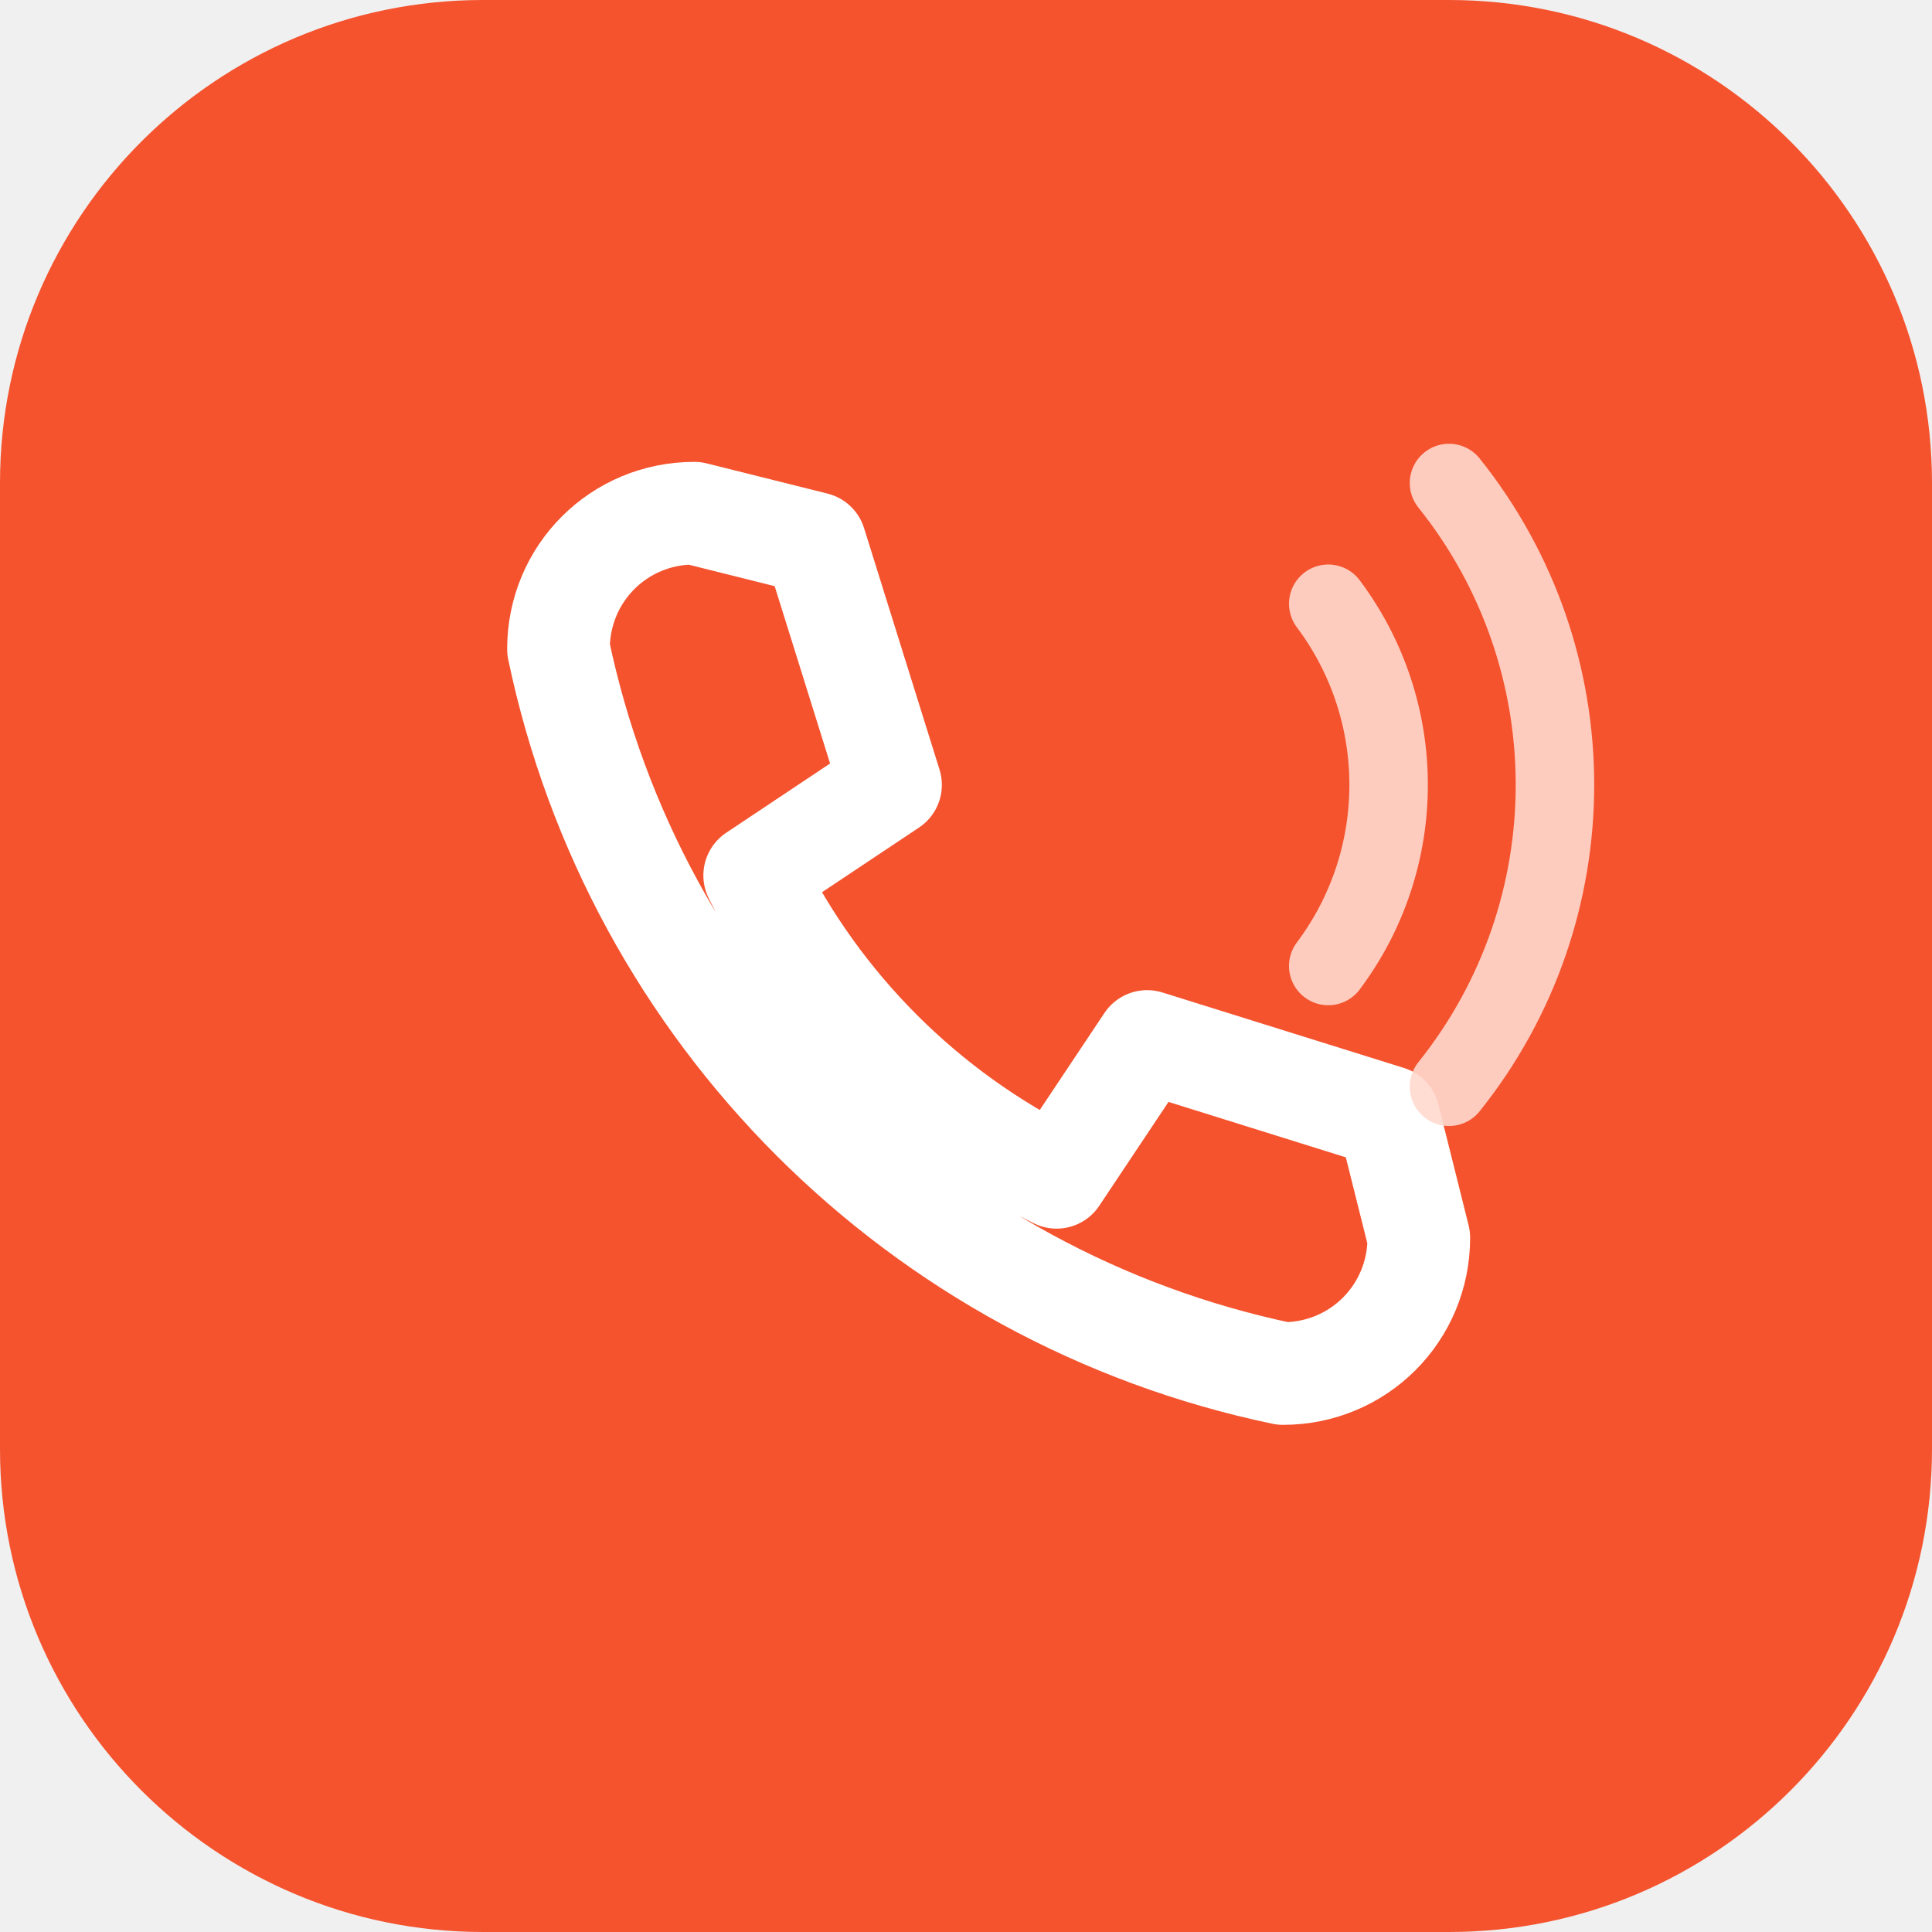
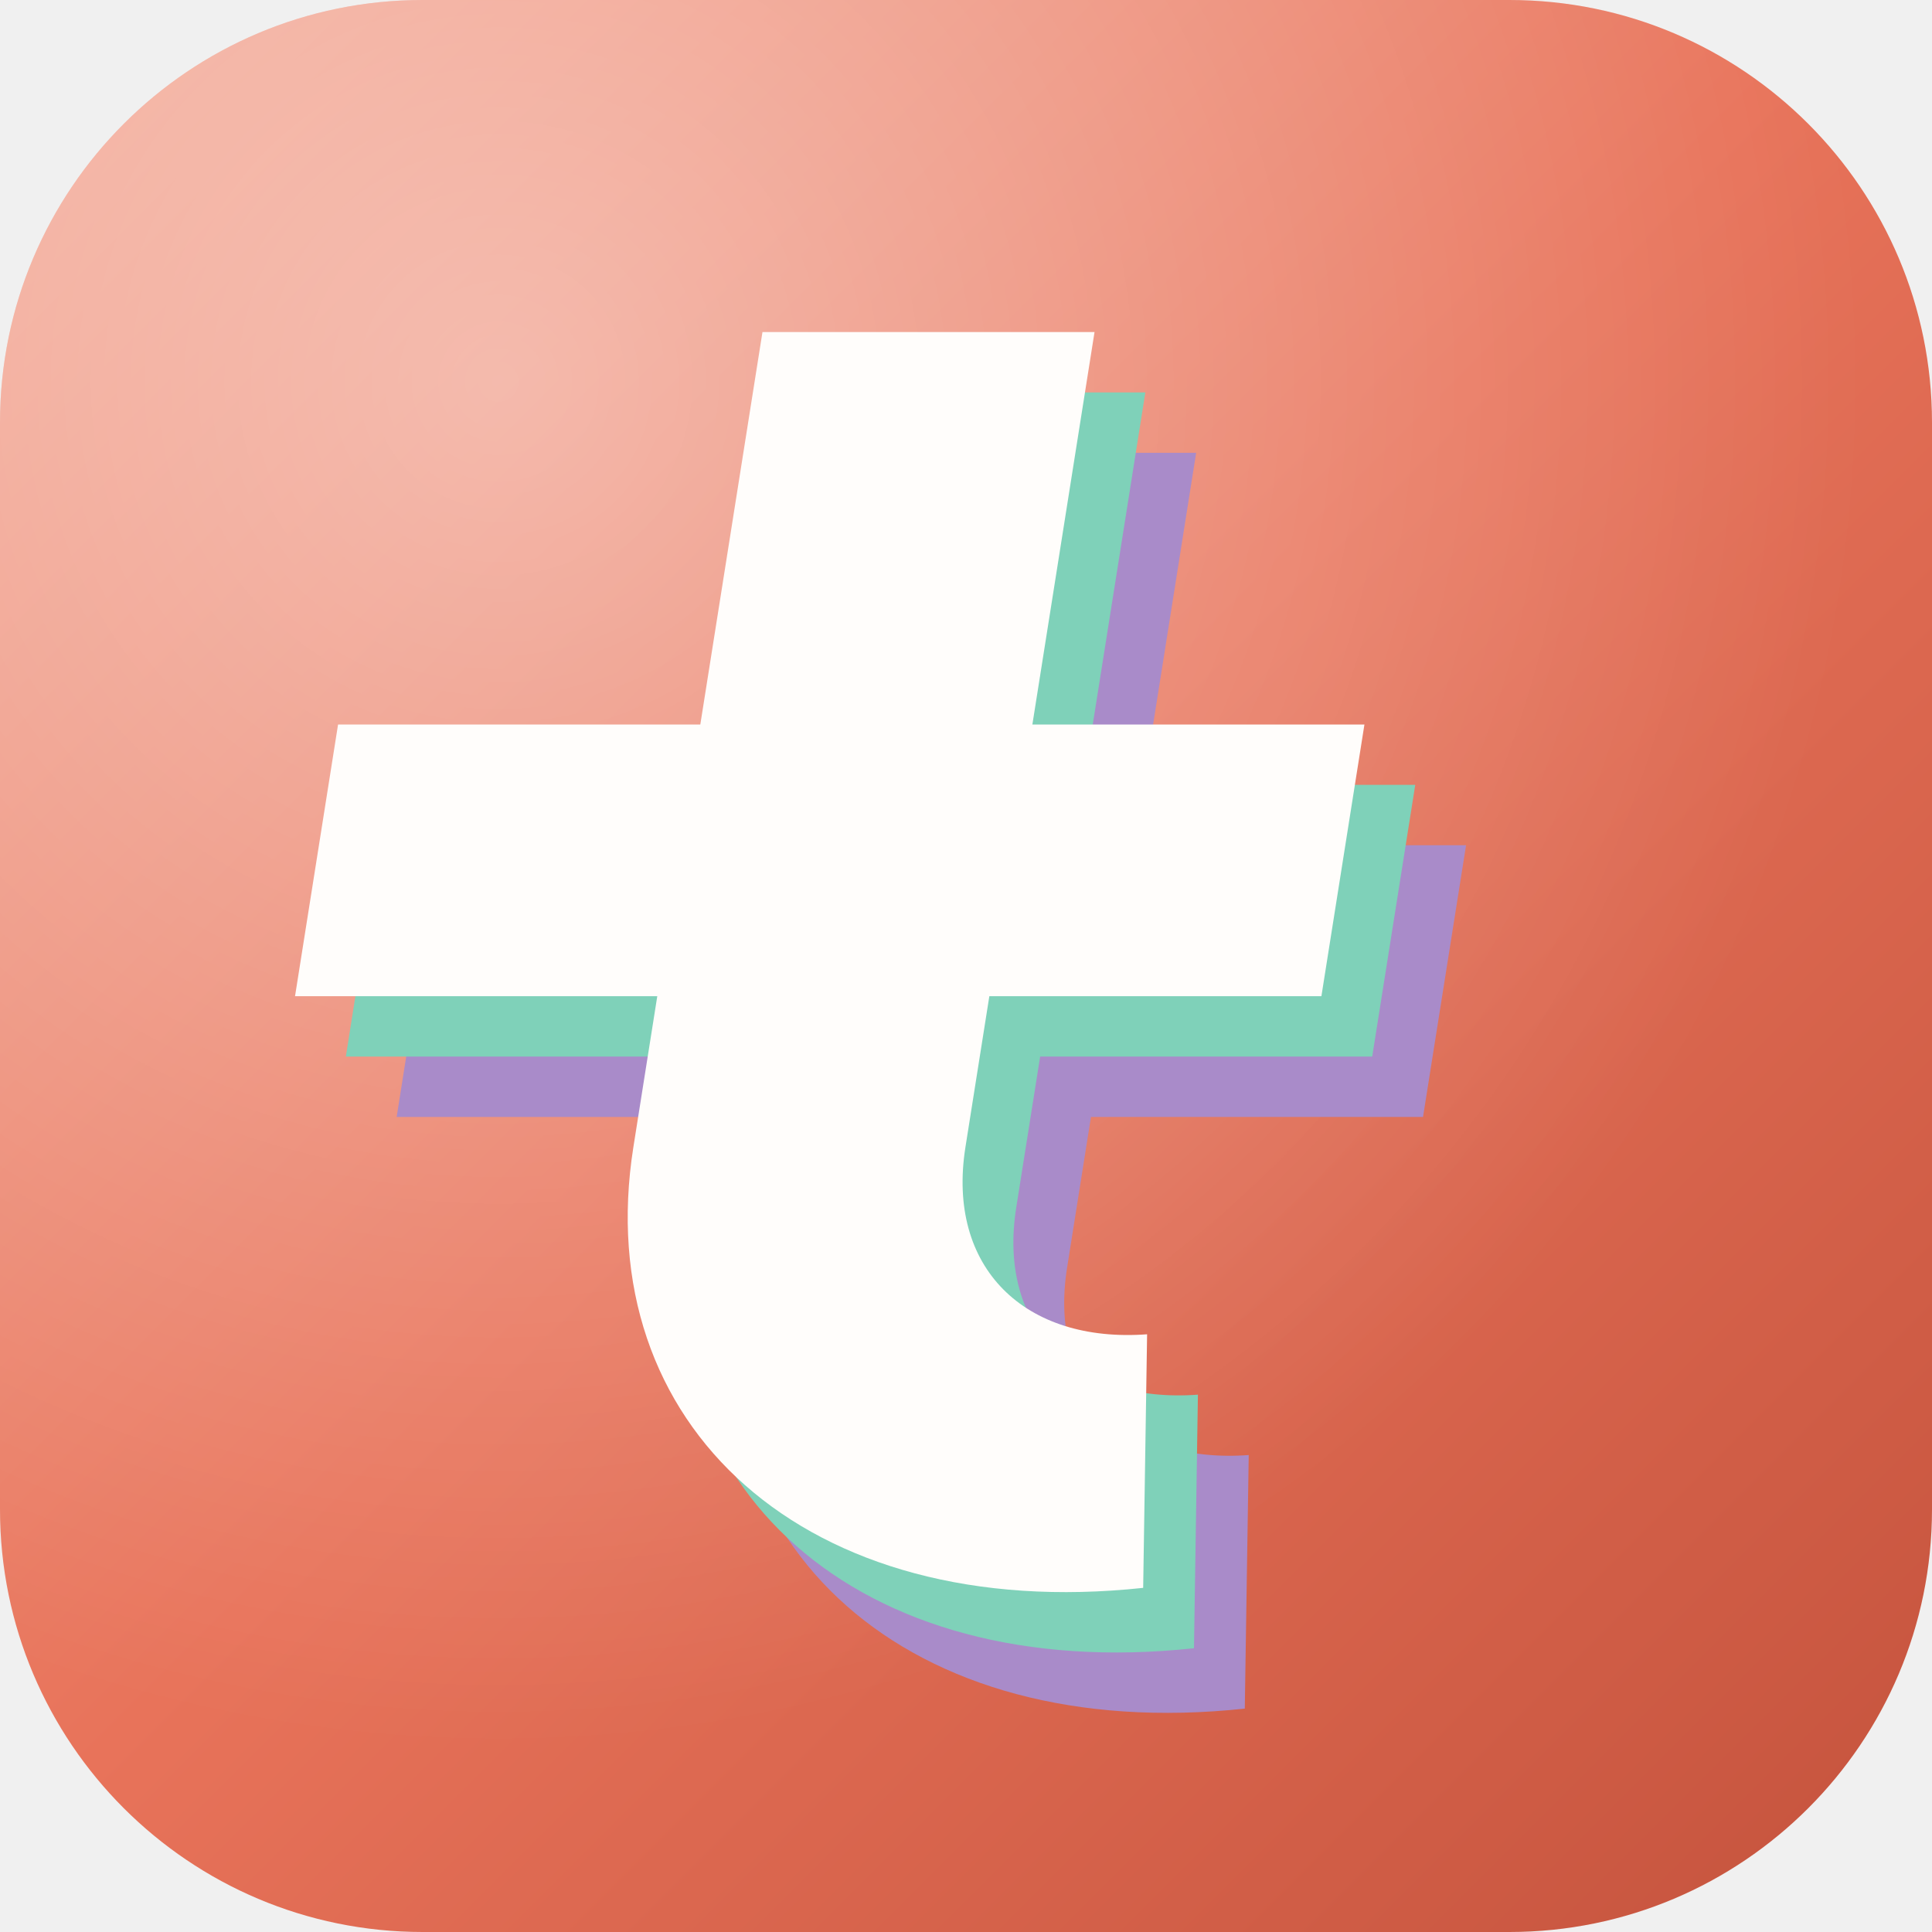
<svg xmlns="http://www.w3.org/2000/svg" width="64" height="64" viewBox="0 0 64 64">
-   <rect width="64" height="64" rx="16" fill="#F4532E" />
-   <g fill="none" stroke="#fff" stroke-width="3.4" stroke-linecap="round" stroke-linejoin="round">
-     <path d="M23 17 L27 18 L29.5 26 L25 29 A22 22 0 0 0 35 39 L38 34.5 L46 37 L47 41 C47 43.5 45 45.5 42.5 45.5 A31 31 0 0 1 18.5 21.5 C18.5 19 20.5 17 23 17 Z" />
-   </g>
-   <g fill="none" stroke="#FFD9CE" stroke-width="2.6" stroke-linecap="round" opacity="0.9">
-     <path d="M44 20 a10 10 0 0 1 0 12" />
-     <path d="M48 16 a16 16 0 0 1 0 20" />
+   <defs>
+     <linearGradient id="tile" x1="0" y1="0" x2="1" y2="1">
+       <stop offset="0" stop-color="#F2A38F" />
+       <stop offset=".48" stop-color="#E8735A" />
+       <stop offset="1" stop-color="#C4523C" />
+     </linearGradient>
+     <radialGradient id="sheen" cx="26%" cy="20%" r="70%">
+       <stop offset="0" stop-color="#fff" stop-opacity=".4" />
+       <stop offset="1" stop-color="#fff" stop-opacity="0" />
+     </radialGradient>
+   </defs>
+   <rect width="64" height="64" rx="14" fill="url(#tile)" />
+   <rect width="64" height="64" rx="14" fill="url(#sheen)" />
+   <g transform="translate(1,0) skewX(-9)">
+     <g fill="#A98BC9" transform="translate(4,4)">
+       <path d="M14 24h34v9H14z" />
+       <path d="M26 11h11v27c0 4 3 6.5 7 6.2l1.2 8.4c-11 1.2-19.2-5.4-19.2-14.6V11z" />
+     </g>
+     <g fill="#7FD1B9" transform="translate(2,2)">
+       <path d="M14 24h34v9H14z" />
+       <path d="M26 11h11v27c0 4 3 6.5 7 6.2l1.2 8.4c-11 1.2-19.2-5.4-19.2-14.6V11z" />
+     </g>
+     <g fill="#FFFDFB">
+       <path d="M14 24h34v9H14z" />
+       <path d="M26 11h11v27c0 4 3 6.5 7 6.2l1.2 8.4c-11 1.2-19.2-5.4-19.2-14.6V11z" />
+     </g>
  </g>
</svg>
